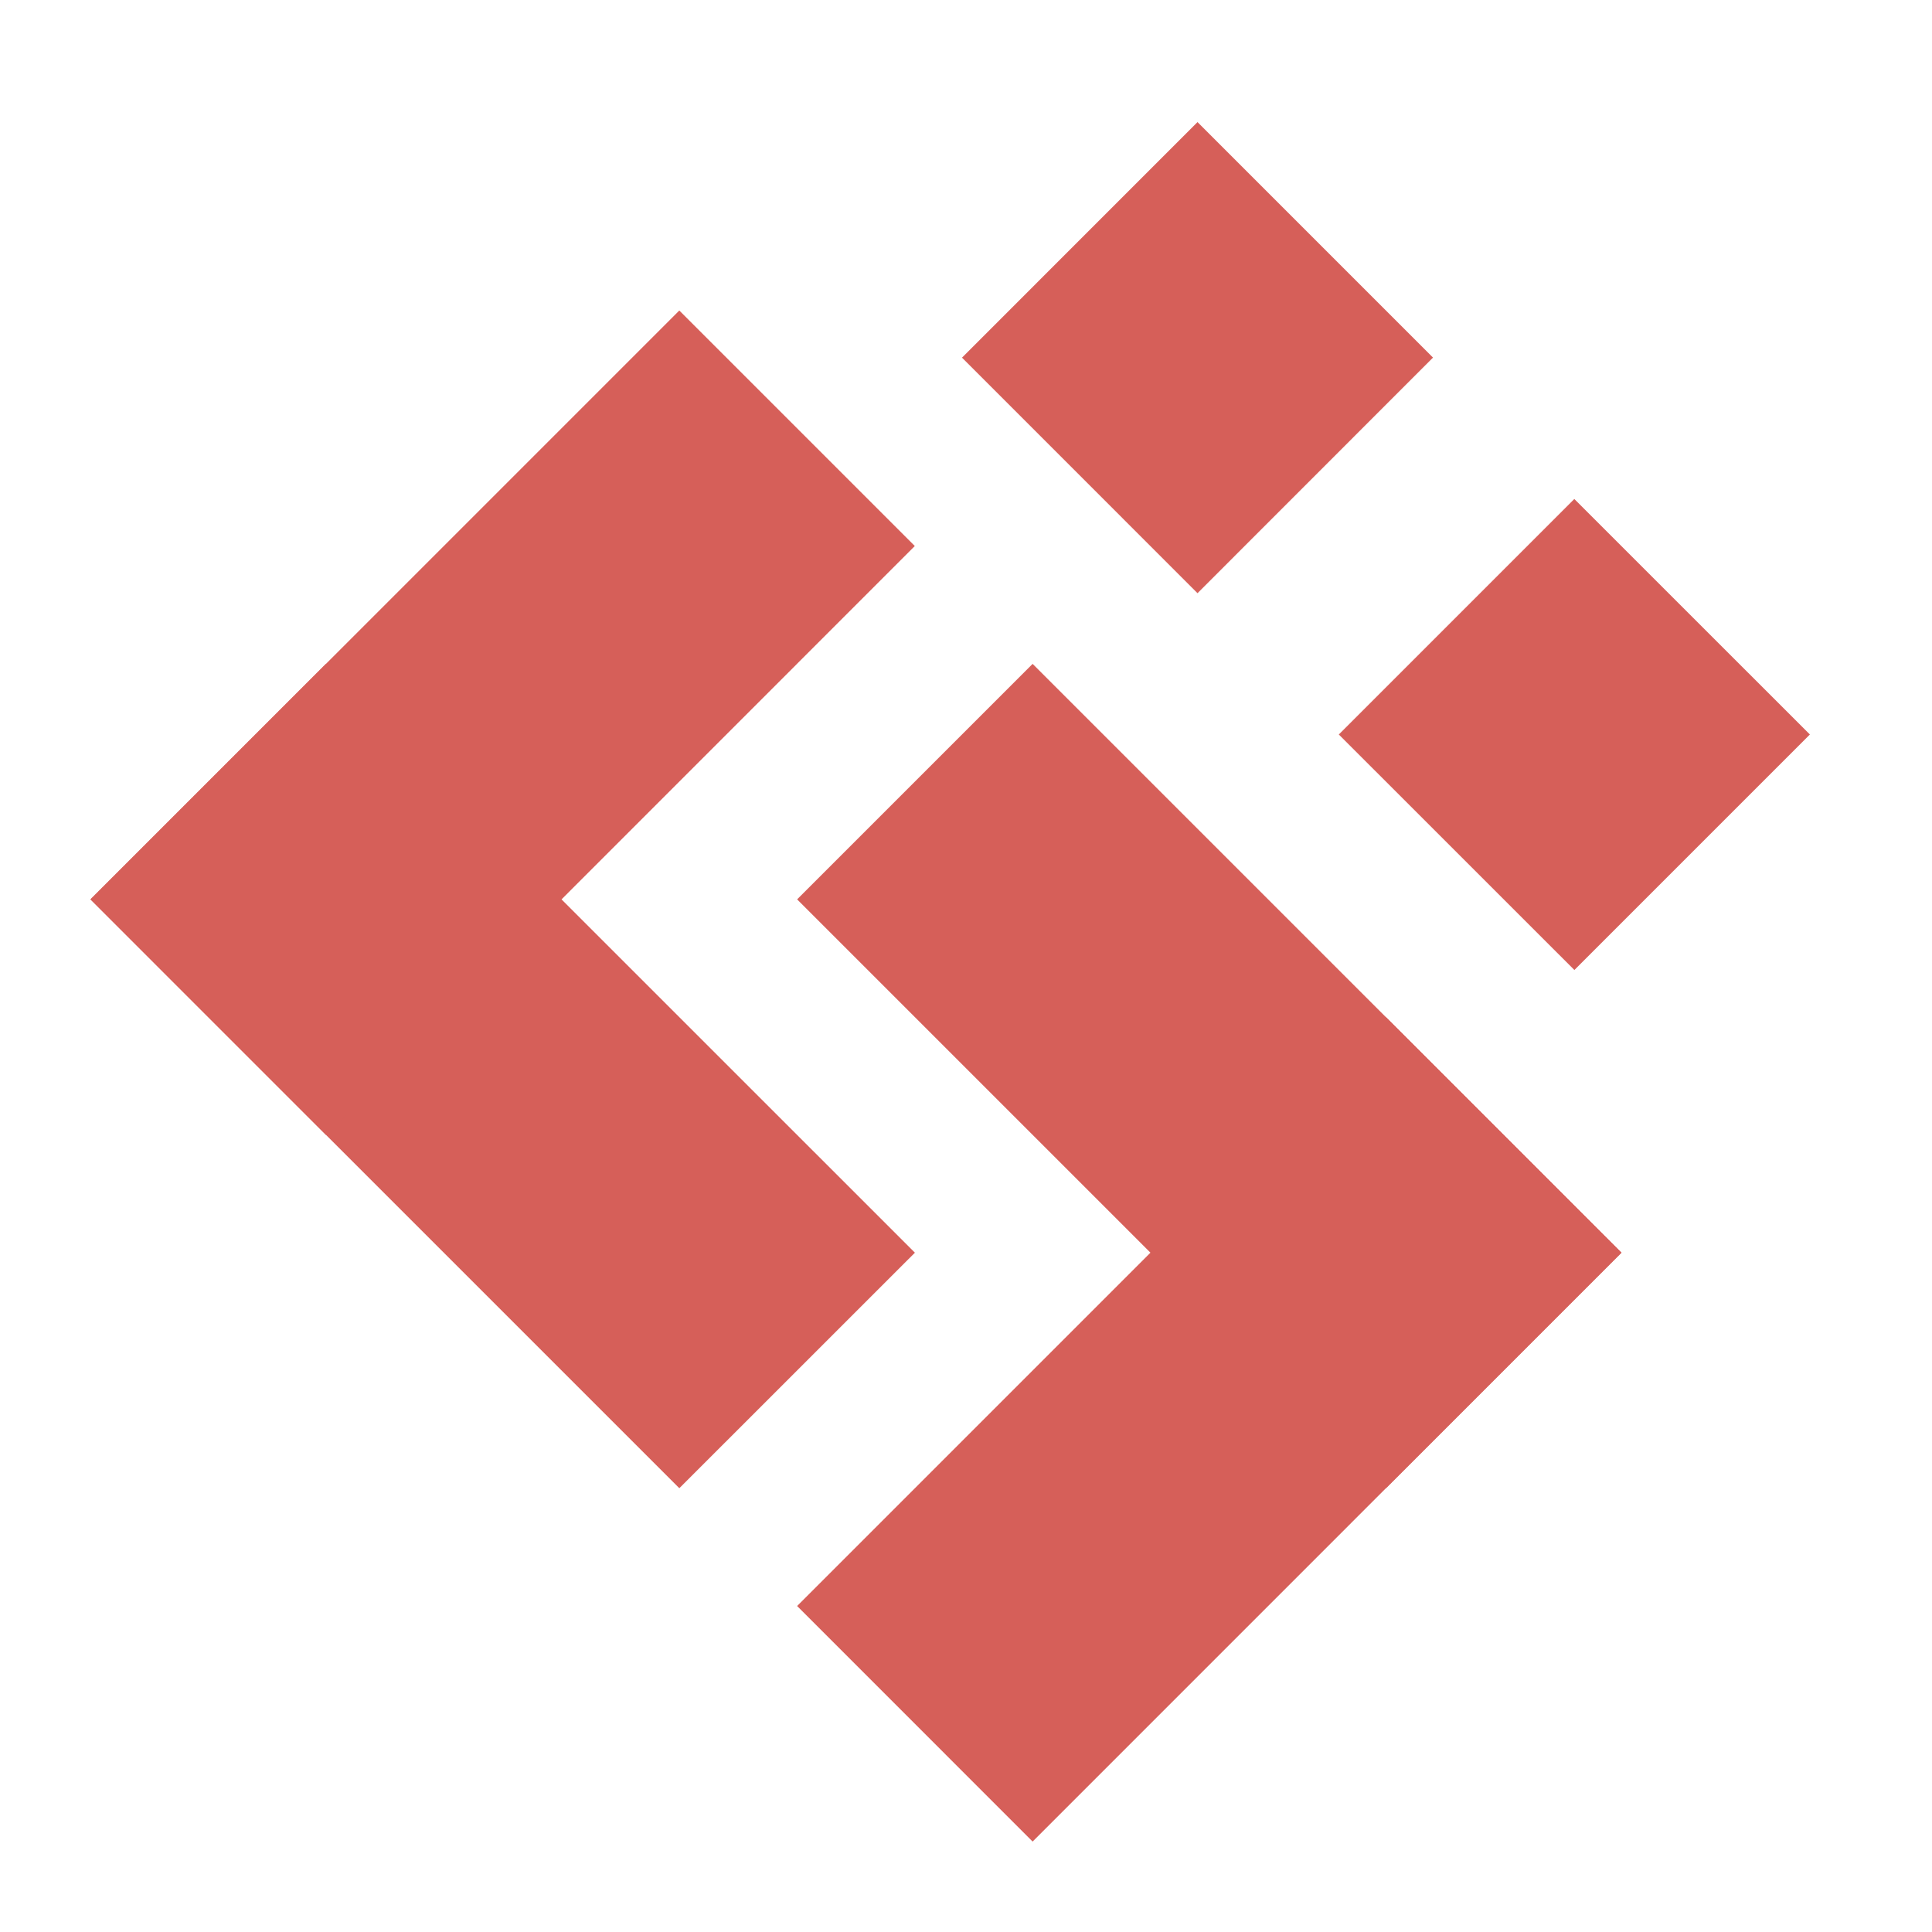
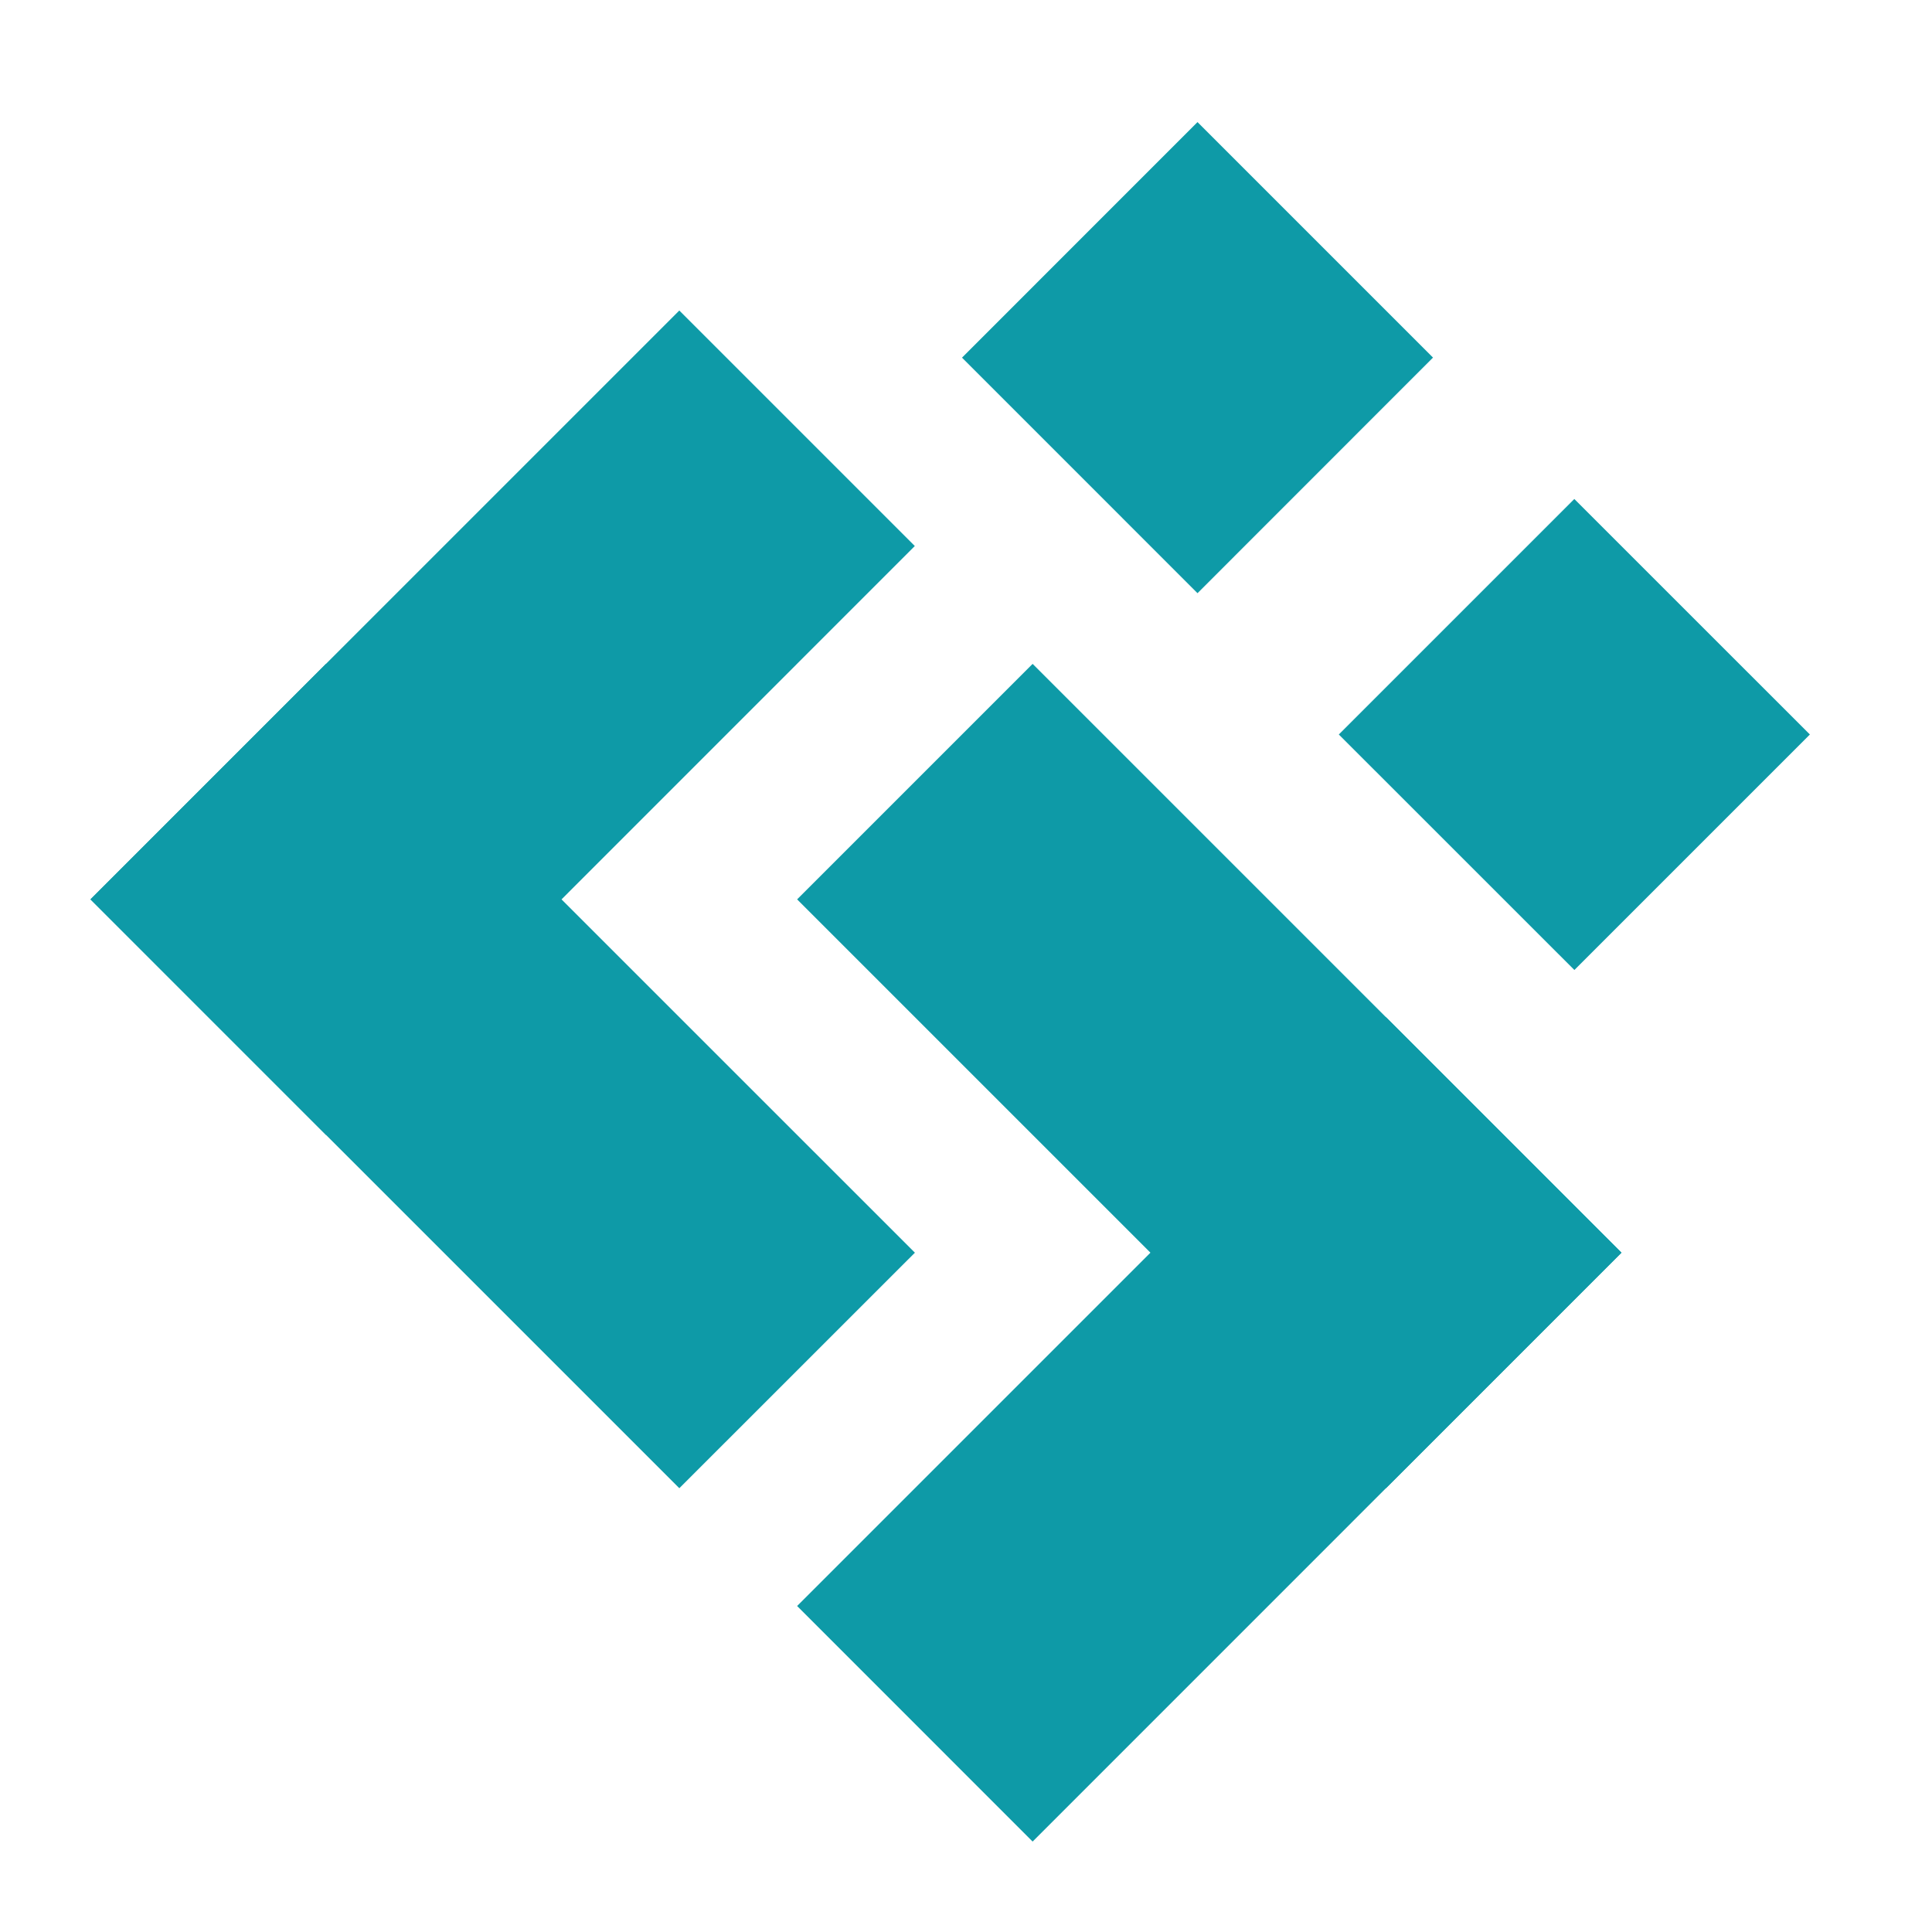
<svg xmlns="http://www.w3.org/2000/svg" width="58" height="58" viewBox="0 0 58 58">
  <defs>
-     <style>.cls-1 { fill: #D65F59; fill-rule: evenodd; }</style>
+     <style>.cls-1 { fill: #0E9AA7; fill-rule: evenodd; }</style>
  </defs>
  <path class="cls-1" d="M2.716 27l7.07-7.07 17.68 17.677-7.072 7.07z" />
  <path id="Rectangle_1_copy" data-name="Rectangle 1 copy" class="cls-1" d="M2.716 27L20.393 9.322l7.07 7.07-17.676 17.68z" />
  <path id="Rectangle_1_copy_2" data-name="Rectangle 1 copy 2" class="cls-1" d="M23.93 27L31 19.93l17.678 17.677-7.07 7.07z" />
  <path id="Rectangle_1_copy_3" data-name="Rectangle 1 copy 3" class="cls-1" d="M23.93 48.213l17.677-17.677 7.07 7.07L31 55.285z" />
  <path class="cls-1" d="M28.88 10.737l7.07-7.072 7.07 7.07-7.07 7.073z" />
  <path id="Rectangle_2_copy" data-name="Rectangle 2 copy" class="cls-1" d="M40.192 22.05l7.07-7.07 7.072 7.07-7.07 7.07z" />
</svg>
